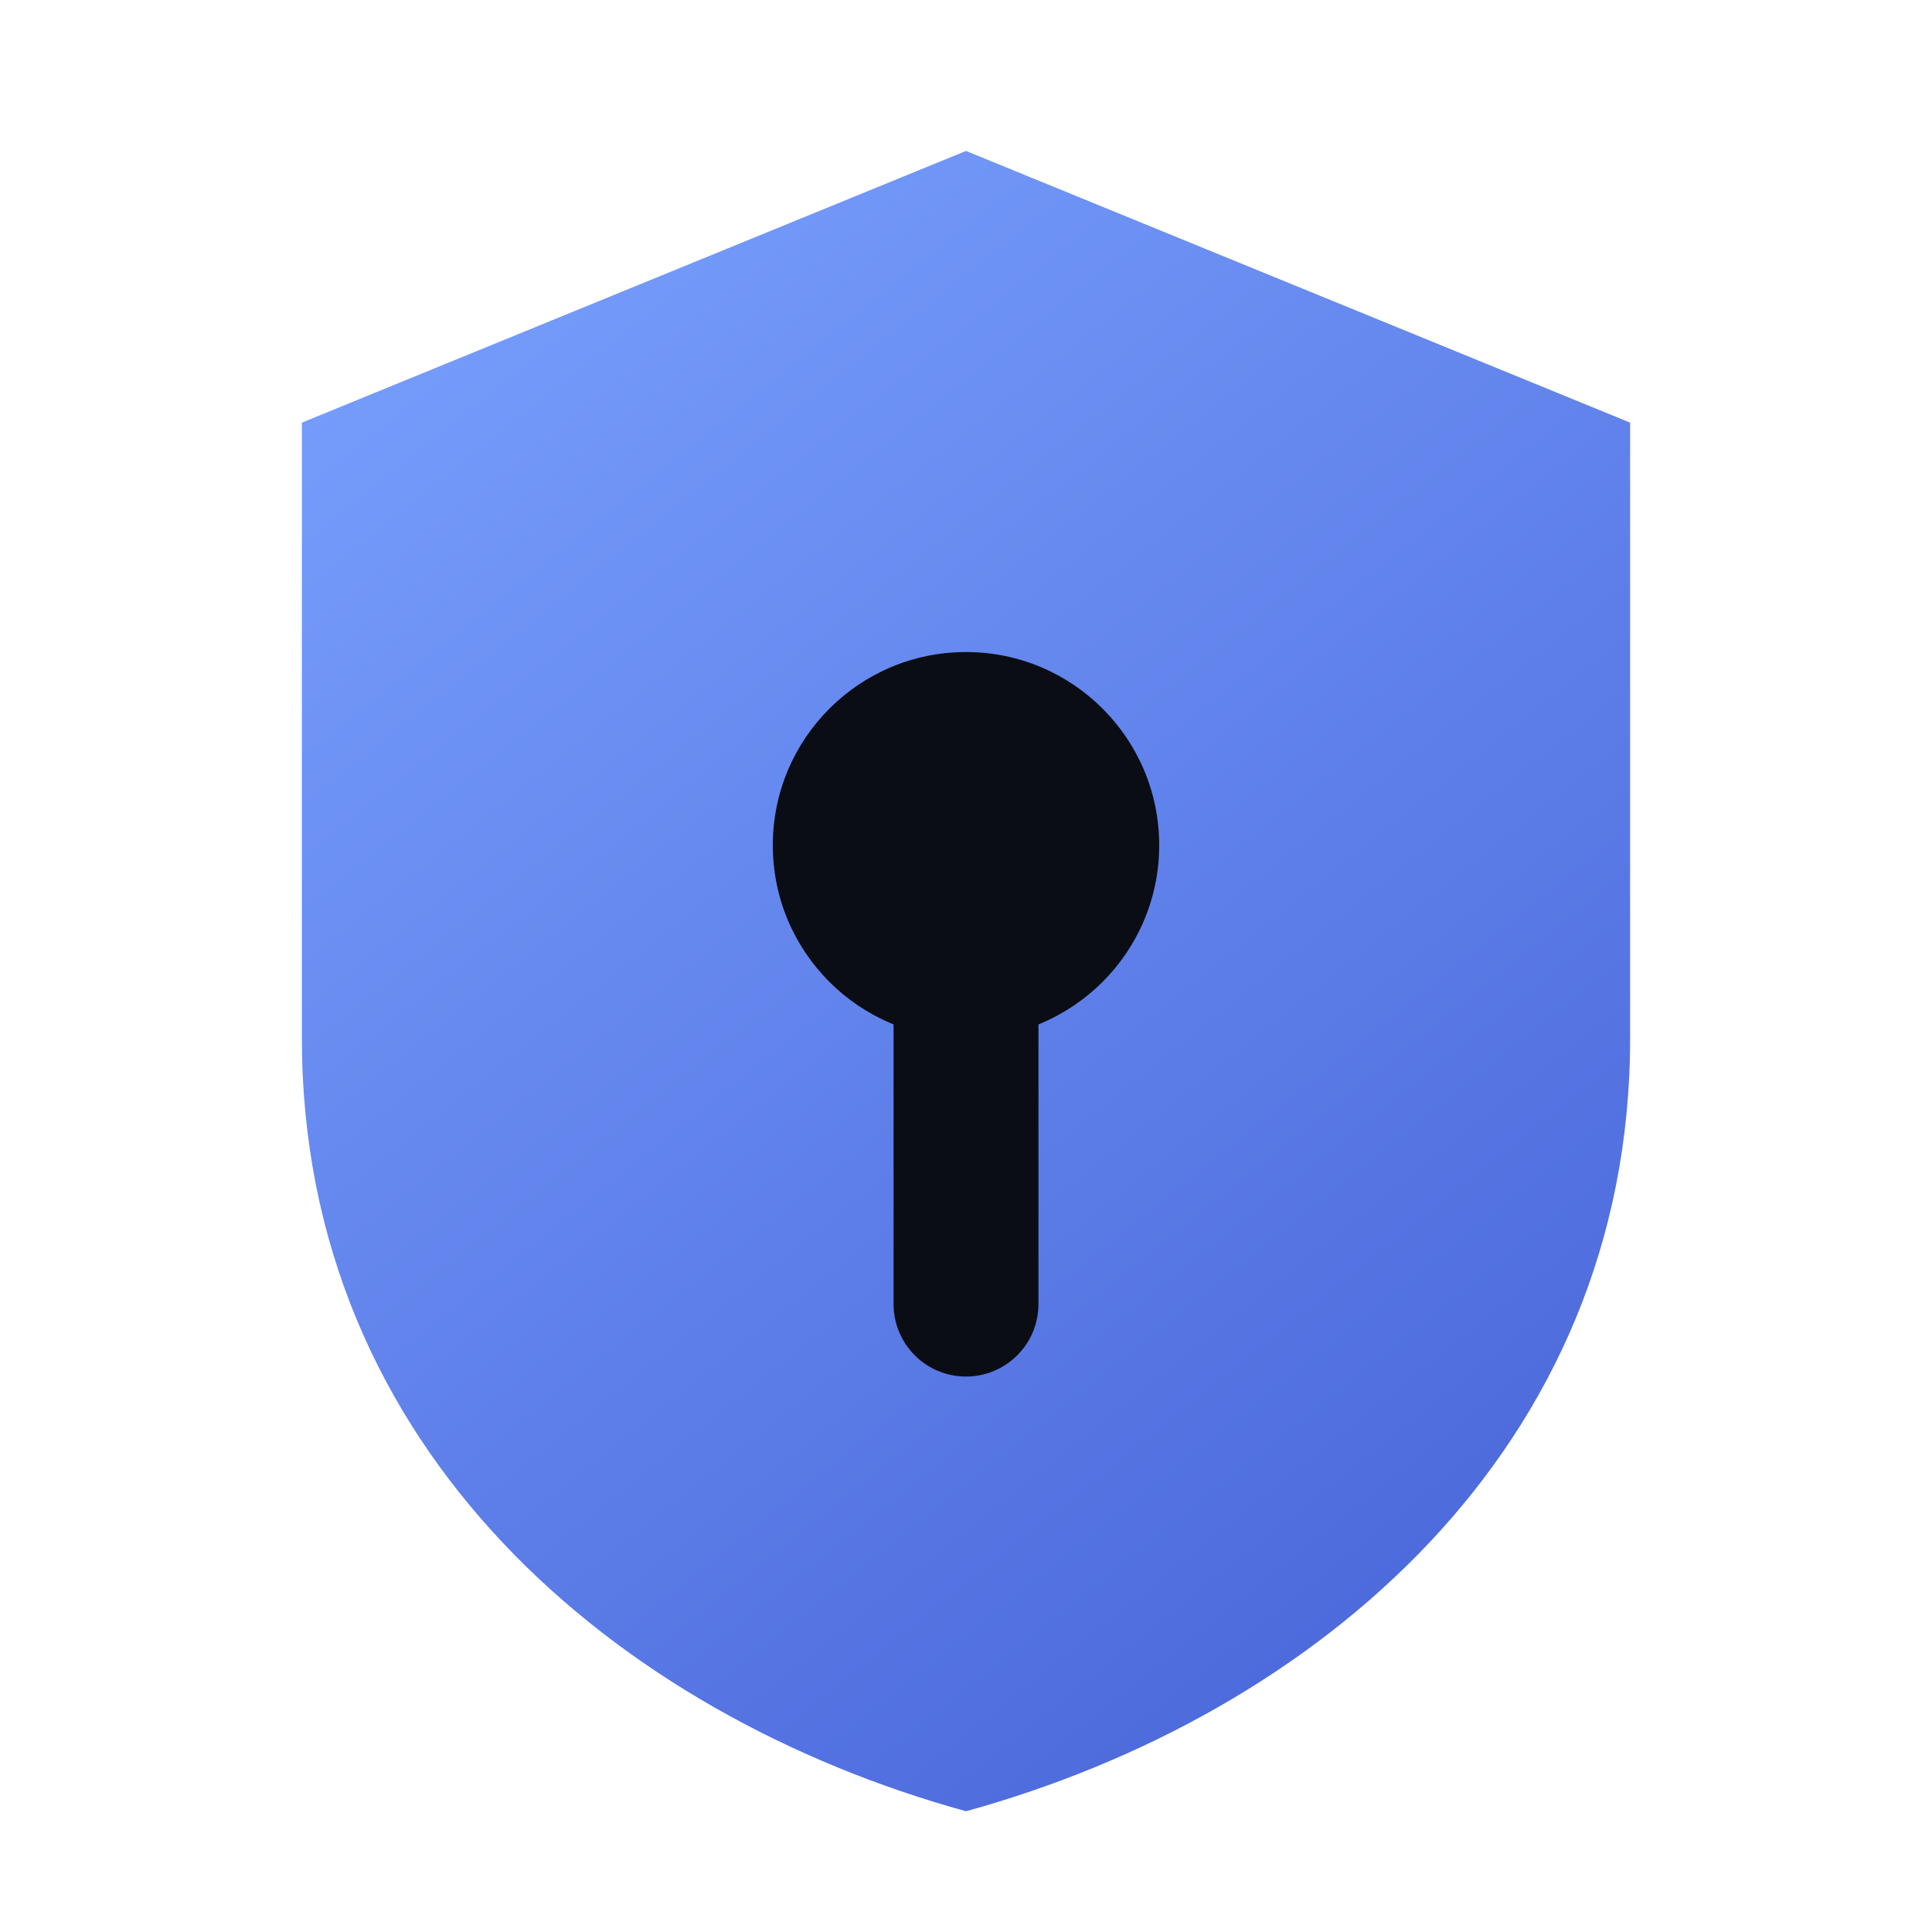
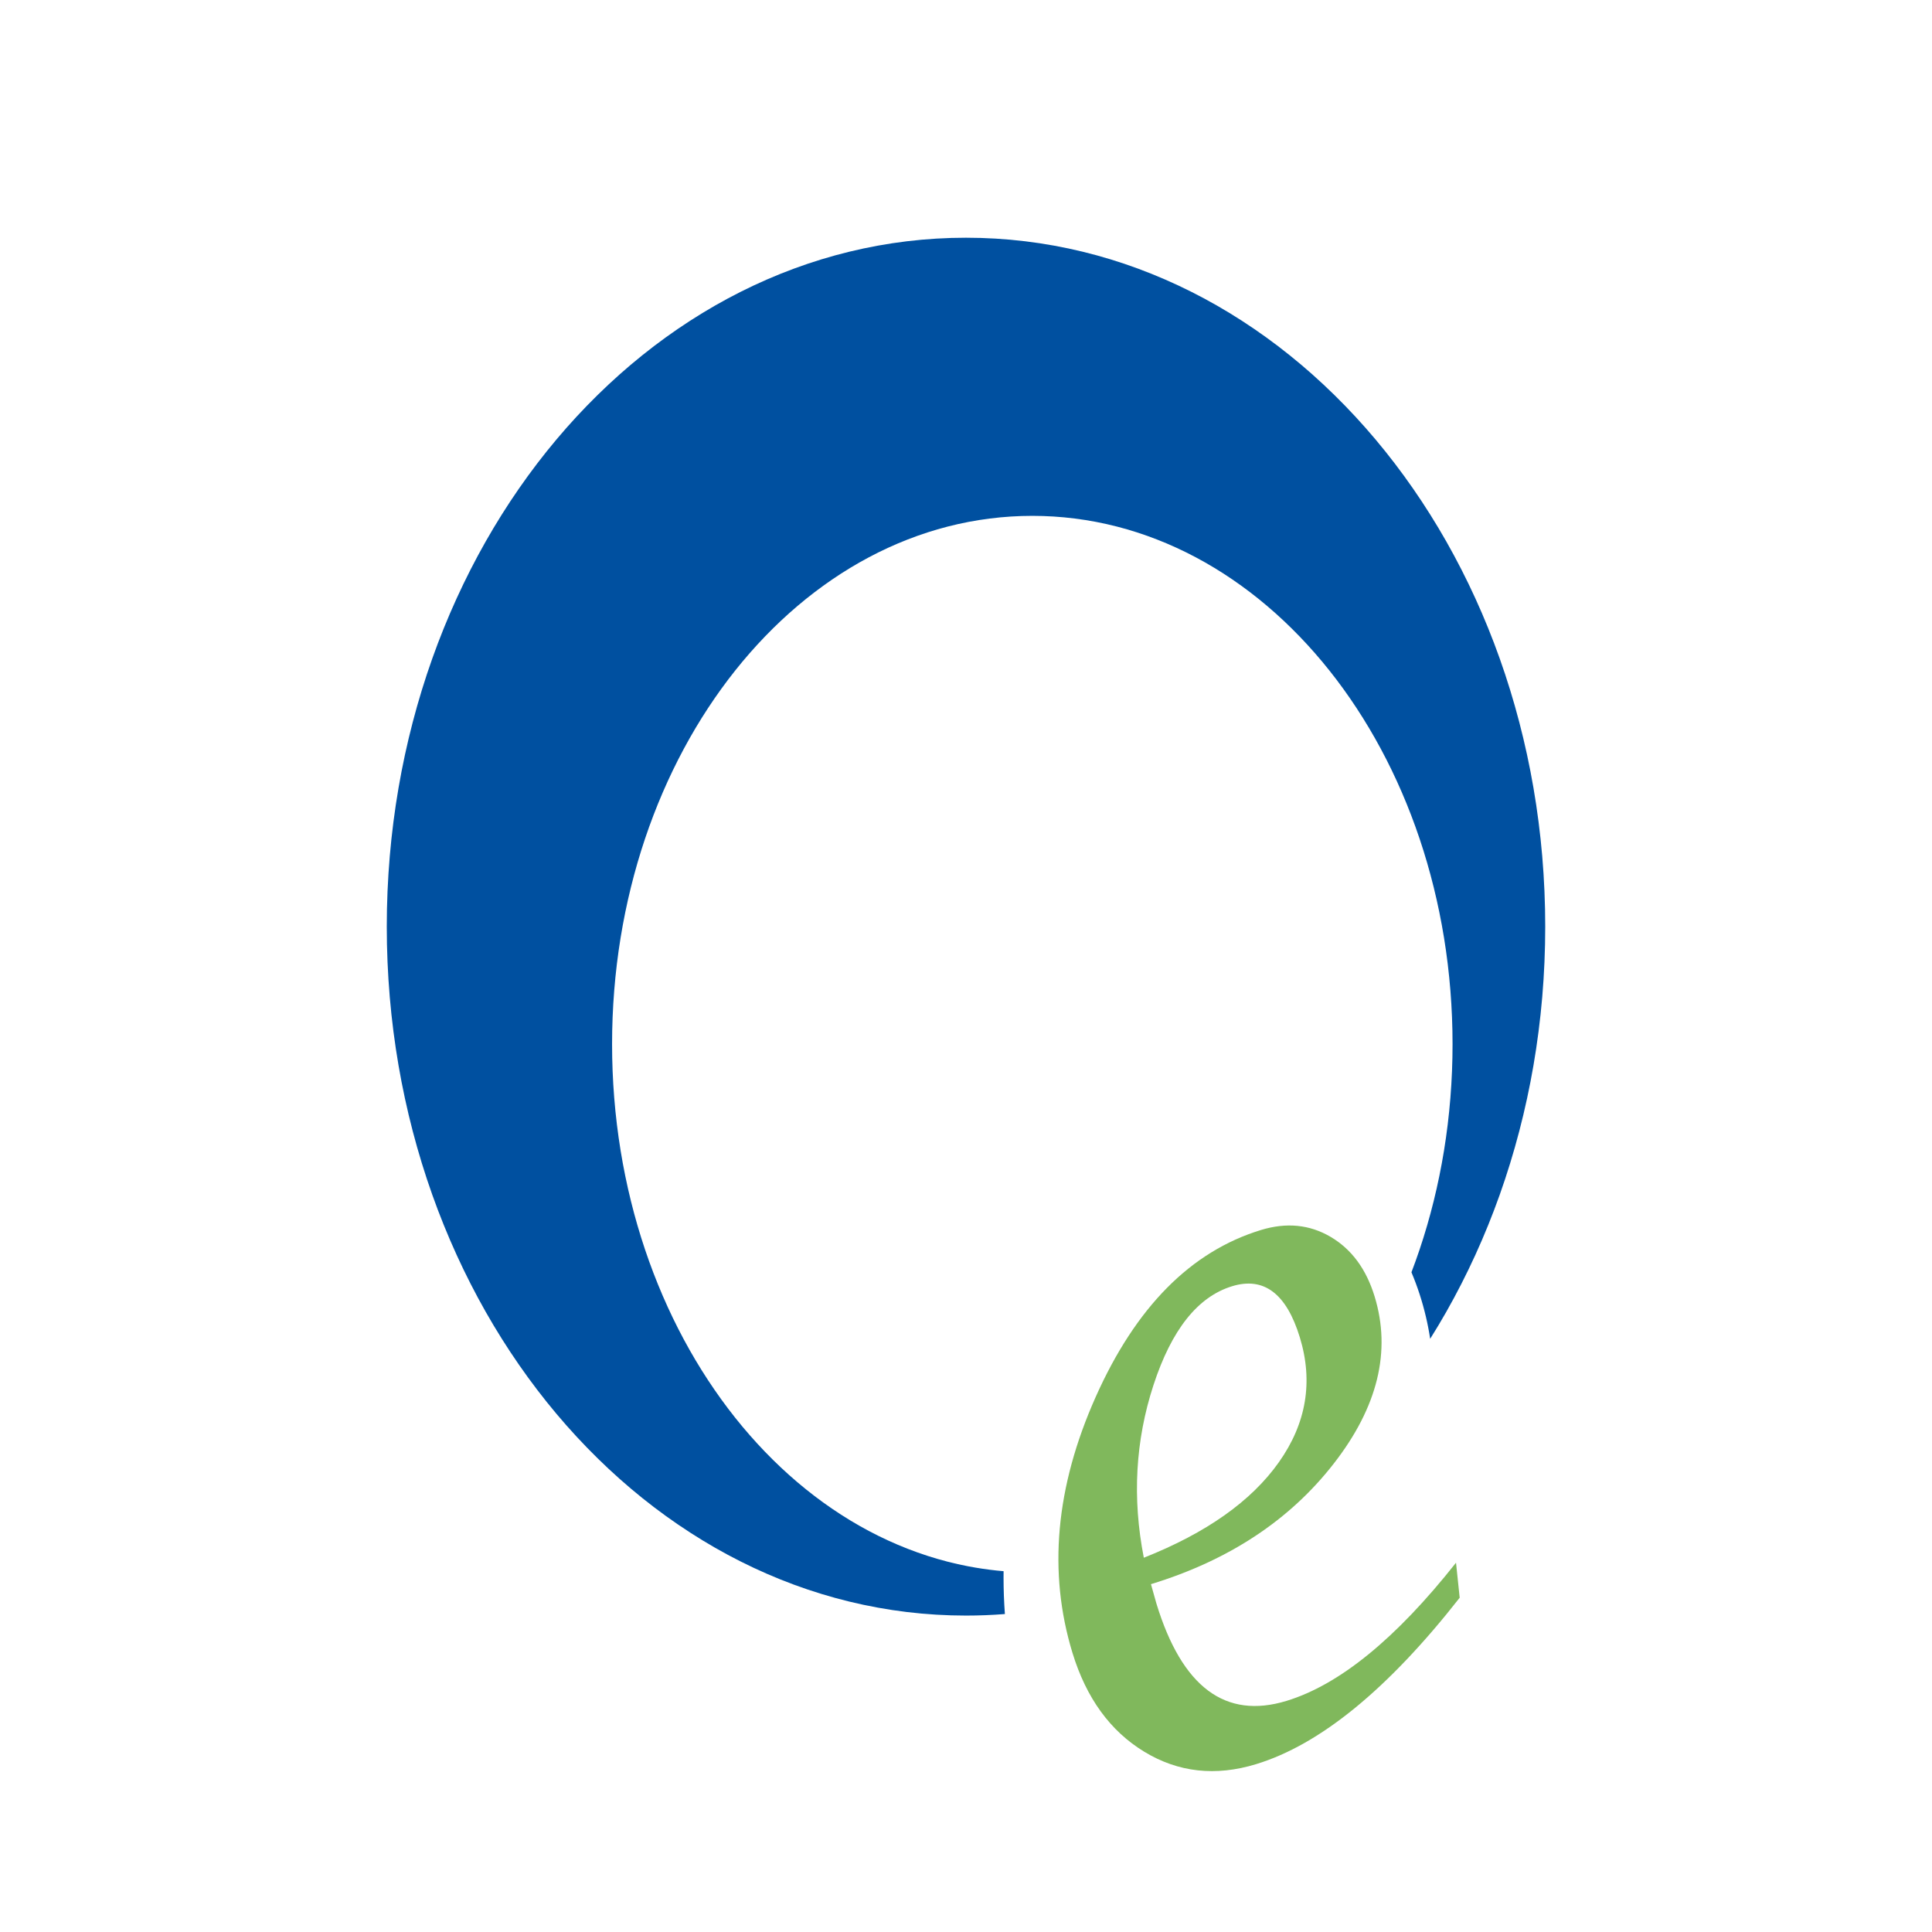
- <svg xmlns="http://www.w3.org/2000/svg" viewBox="0 0 32 32">
-   <defs>
-     <linearGradient id="g" x1="5" y1="2.5" x2="27" y2="30" gradientUnits="userSpaceOnUse">
-       <stop stop-color="#7aa2ff" />
-       <stop offset="1" stop-color="#4661d6" />
-     </linearGradient>
-   </defs>
-   <path d="M16 2.5 5 7v10.2C5 24 10.2 28.4 16 30c5.8-1.6 11-6 11-12.8V7z" fill="url(#g)" />
-   <circle cx="16" cy="14" r="3.2" fill="#0a0d14" />
-   <path d="M16 16.6v5" stroke="#0a0d14" stroke-width="2.4" stroke-linecap="round" />
+ <svg xmlns="http://www.w3.org/2000/svg" viewBox="0 0 1024 1024" role="img" aria-label="eQuantic Keeper">
+   <path d="M512 856.288C501.533 856.288 490.972 855.654 480.611 854.403C470.403 853.17 460.148 851.308 450.129 848.87C440.234 846.46 430.335 843.433 420.708 839.872C411.185 836.349 401.695 832.218 392.502 827.593C374.311 818.442 356.766 807.115 340.353 793.927C324.095 780.862 308.808 765.861 294.918 749.34C281.029 732.819 268.416 714.637 257.431 695.299C246.341 675.774 236.818 654.906 229.127 633.274C221.292 611.245 215.273 588.185 211.237 564.733C209.188 552.817 207.623 540.619 206.585 528.478C205.533 516.155 205 503.594 205 491.144C205 478.694 205.533 466.133 206.585 453.81C207.623 441.669 209.188 429.471 211.237 417.555C215.273 394.104 221.292 371.044 229.127 349.014C236.816 327.386 246.339 306.518 257.431 286.989C268.416 267.651 281.029 249.469 294.918 232.948C308.811 216.424 324.098 201.423 340.353 188.361C356.765 175.174 374.311 163.846 392.502 154.694C401.688 150.074 411.178 145.943 420.708 142.416C430.335 138.855 440.234 135.827 450.129 133.418C460.148 130.98 470.403 129.118 480.611 127.885C490.972 126.634 501.533 126 512 126C522.469 126 533.029 126.634 543.389 127.885C553.598 129.118 563.854 130.98 573.871 133.418C583.768 135.827 593.667 138.855 603.293 142.416C612.814 145.939 622.304 150.07 631.499 154.694C649.688 163.845 667.233 175.172 683.647 188.361C699.903 201.423 715.19 216.424 729.082 232.948C742.972 249.468 755.585 267.65 766.569 286.989C777.658 306.511 787.181 327.379 794.875 349.014C802.712 371.054 808.731 394.115 812.763 417.555C814.813 429.474 816.379 441.672 817.416 453.81C818.467 466.118 819 478.679 819 491.144C819 503.608 818.467 516.169 817.416 528.478C816.378 540.624 814.813 552.822 812.763 564.733C808.731 588.173 802.712 611.234 794.875 633.274C787.181 654.91 777.658 675.778 766.569 695.299C763.84 700.106 760.964 704.916 758.021 709.596C756.817 701.645 754.941 693.712 752.443 686.018C751.164 682.082 749.702 678.15 748.096 674.331C749.595 670.401 751.036 666.388 752.376 662.402C758.063 645.5 762.43 627.817 765.354 609.843C768.357 591.403 769.88 572.417 769.88 553.414C769.88 534.41 768.357 515.424 765.354 496.984C762.429 479.008 758.063 461.325 752.376 444.424C746.793 427.83 739.884 411.828 731.84 396.862C723.874 382.037 714.723 368.095 704.643 355.423C694.568 342.757 683.477 331.254 671.679 321.233C659.77 311.118 647.041 302.433 633.845 295.416C620.399 288.268 606.332 282.779 592.035 279.102C577.363 275.327 562.26 273.413 547.146 273.413C532.033 273.413 516.93 275.327 502.257 279.102C487.957 282.78 473.891 288.269 460.448 295.416C447.255 302.431 434.525 311.117 422.614 321.233C410.818 331.251 399.727 342.755 389.65 355.423C379.57 368.095 370.419 382.038 362.452 396.862C354.407 411.831 347.499 427.833 341.917 444.424C336.233 461.316 331.866 479 328.938 496.984C325.935 515.435 324.413 534.42 324.413 553.414C324.413 572.407 325.935 591.392 328.938 609.843C331.865 627.825 336.232 645.508 341.917 662.402C347.501 678.998 354.41 695 362.452 709.964C370.418 724.787 379.569 738.73 389.65 751.403C399.733 764.077 410.824 775.581 422.614 785.594C434.523 795.708 447.252 804.393 460.448 811.41C473.891 818.557 487.958 824.046 502.257 827.725C511.962 830.221 521.943 831.918 531.925 832.767C531.91 833.876 531.903 835.018 531.903 836.162C531.903 842.59 532.142 849.088 532.614 855.476C525.763 856.015 518.828 856.288 512 856.288Z" fill="#0050A0" />
+   <path d="M771.719 828.268L773.662 846.828C735.73 895.239 699.778 924.637 665.808 935.023C644.273 941.607 624.49 939.412 606.46 928.439C588.429 917.466 575.754 900.009 568.435 876.069C555.372 833.341 559.463 788.143 580.708 740.476C601.954 692.808 631.154 663.295 668.309 651.935C681.806 647.809 694.114 649.014 705.233 655.55C716.352 662.086 724.134 672.623 728.578 687.16C737.467 716.235 730.244 745.765 706.909 775.749C683.574 805.734 651.282 827.032 610.032 839.644L612.934 849.95C626.473 894.232 649.469 911.413 681.923 901.491C709.979 892.913 739.911 868.506 771.719 828.268ZM606.245 825.628C639.38 812.513 663.242 795.641 677.83 775.013C692.417 754.385 696.118 732.317 688.931 708.811C681.838 685.608 669.874 676.58 653.04 681.727C634.842 687.29 620.948 704.763 611.358 734.145C601.768 763.526 600.064 794.021 606.245 825.628Z" fill="#80B85C" />
</svg>
